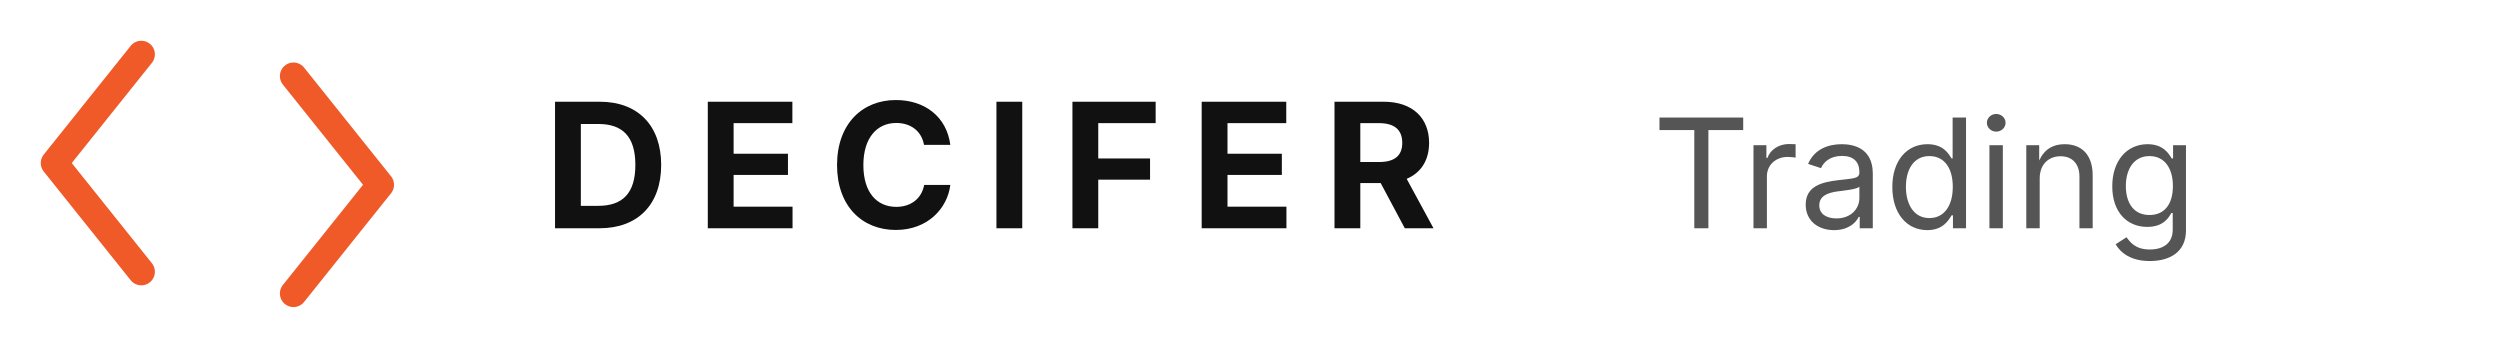
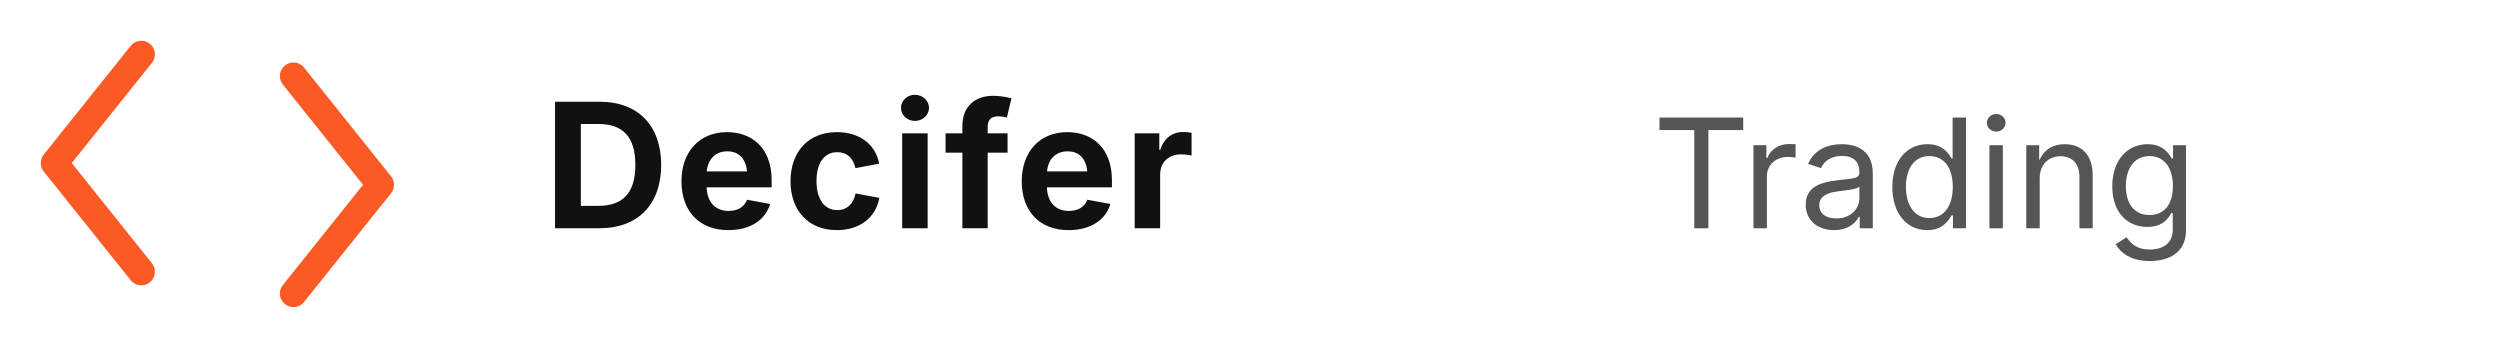
- <svg xmlns="http://www.w3.org/2000/svg" viewBox="0 0 230 32" fill="none" role="img" aria-label="DECIFER Trading">
-   <polyline points="13,5 5,15 13,25" stroke="#F05A28" stroke-width="2.5" stroke-linecap="round" stroke-linejoin="round" />
-   <polyline points="27,7 35,17 27,27" stroke="#F05A28" stroke-width="2.5" stroke-linecap="round" stroke-linejoin="round" />
-   <text x="50" y="21" font-family="'DM Sans', system-ui, -apple-system, sans-serif" font-weight="700" font-size="16" letter-spacing="2.5" fill="#111111">DECIFER</text>
+ <svg xmlns="http://www.w3.org/2000/svg" viewBox="0 0 230 32" fill="none" role="img" aria-label="Decifer Trading">
+   <polyline points="13,5 5,15 13,25" stroke="#FB5A24" stroke-width="2.5" stroke-linecap="round" stroke-linejoin="round" />
+   <polyline points="27,7 35,17 27,27" stroke="#FB5A24" stroke-width="2.5" stroke-linecap="round" stroke-linejoin="round" />
+   <text x="50" y="21" font-family="'DM Sans', system-ui, -apple-system, sans-serif" font-weight="700" font-size="16" letter-spacing="0.5" fill="#111111">Decifer</text>
  <text x="152" y="21" font-family="'DM Sans', system-ui, -apple-system, sans-serif" font-weight="400" font-size="14" fill="#555555">Trading</text>
</svg>
